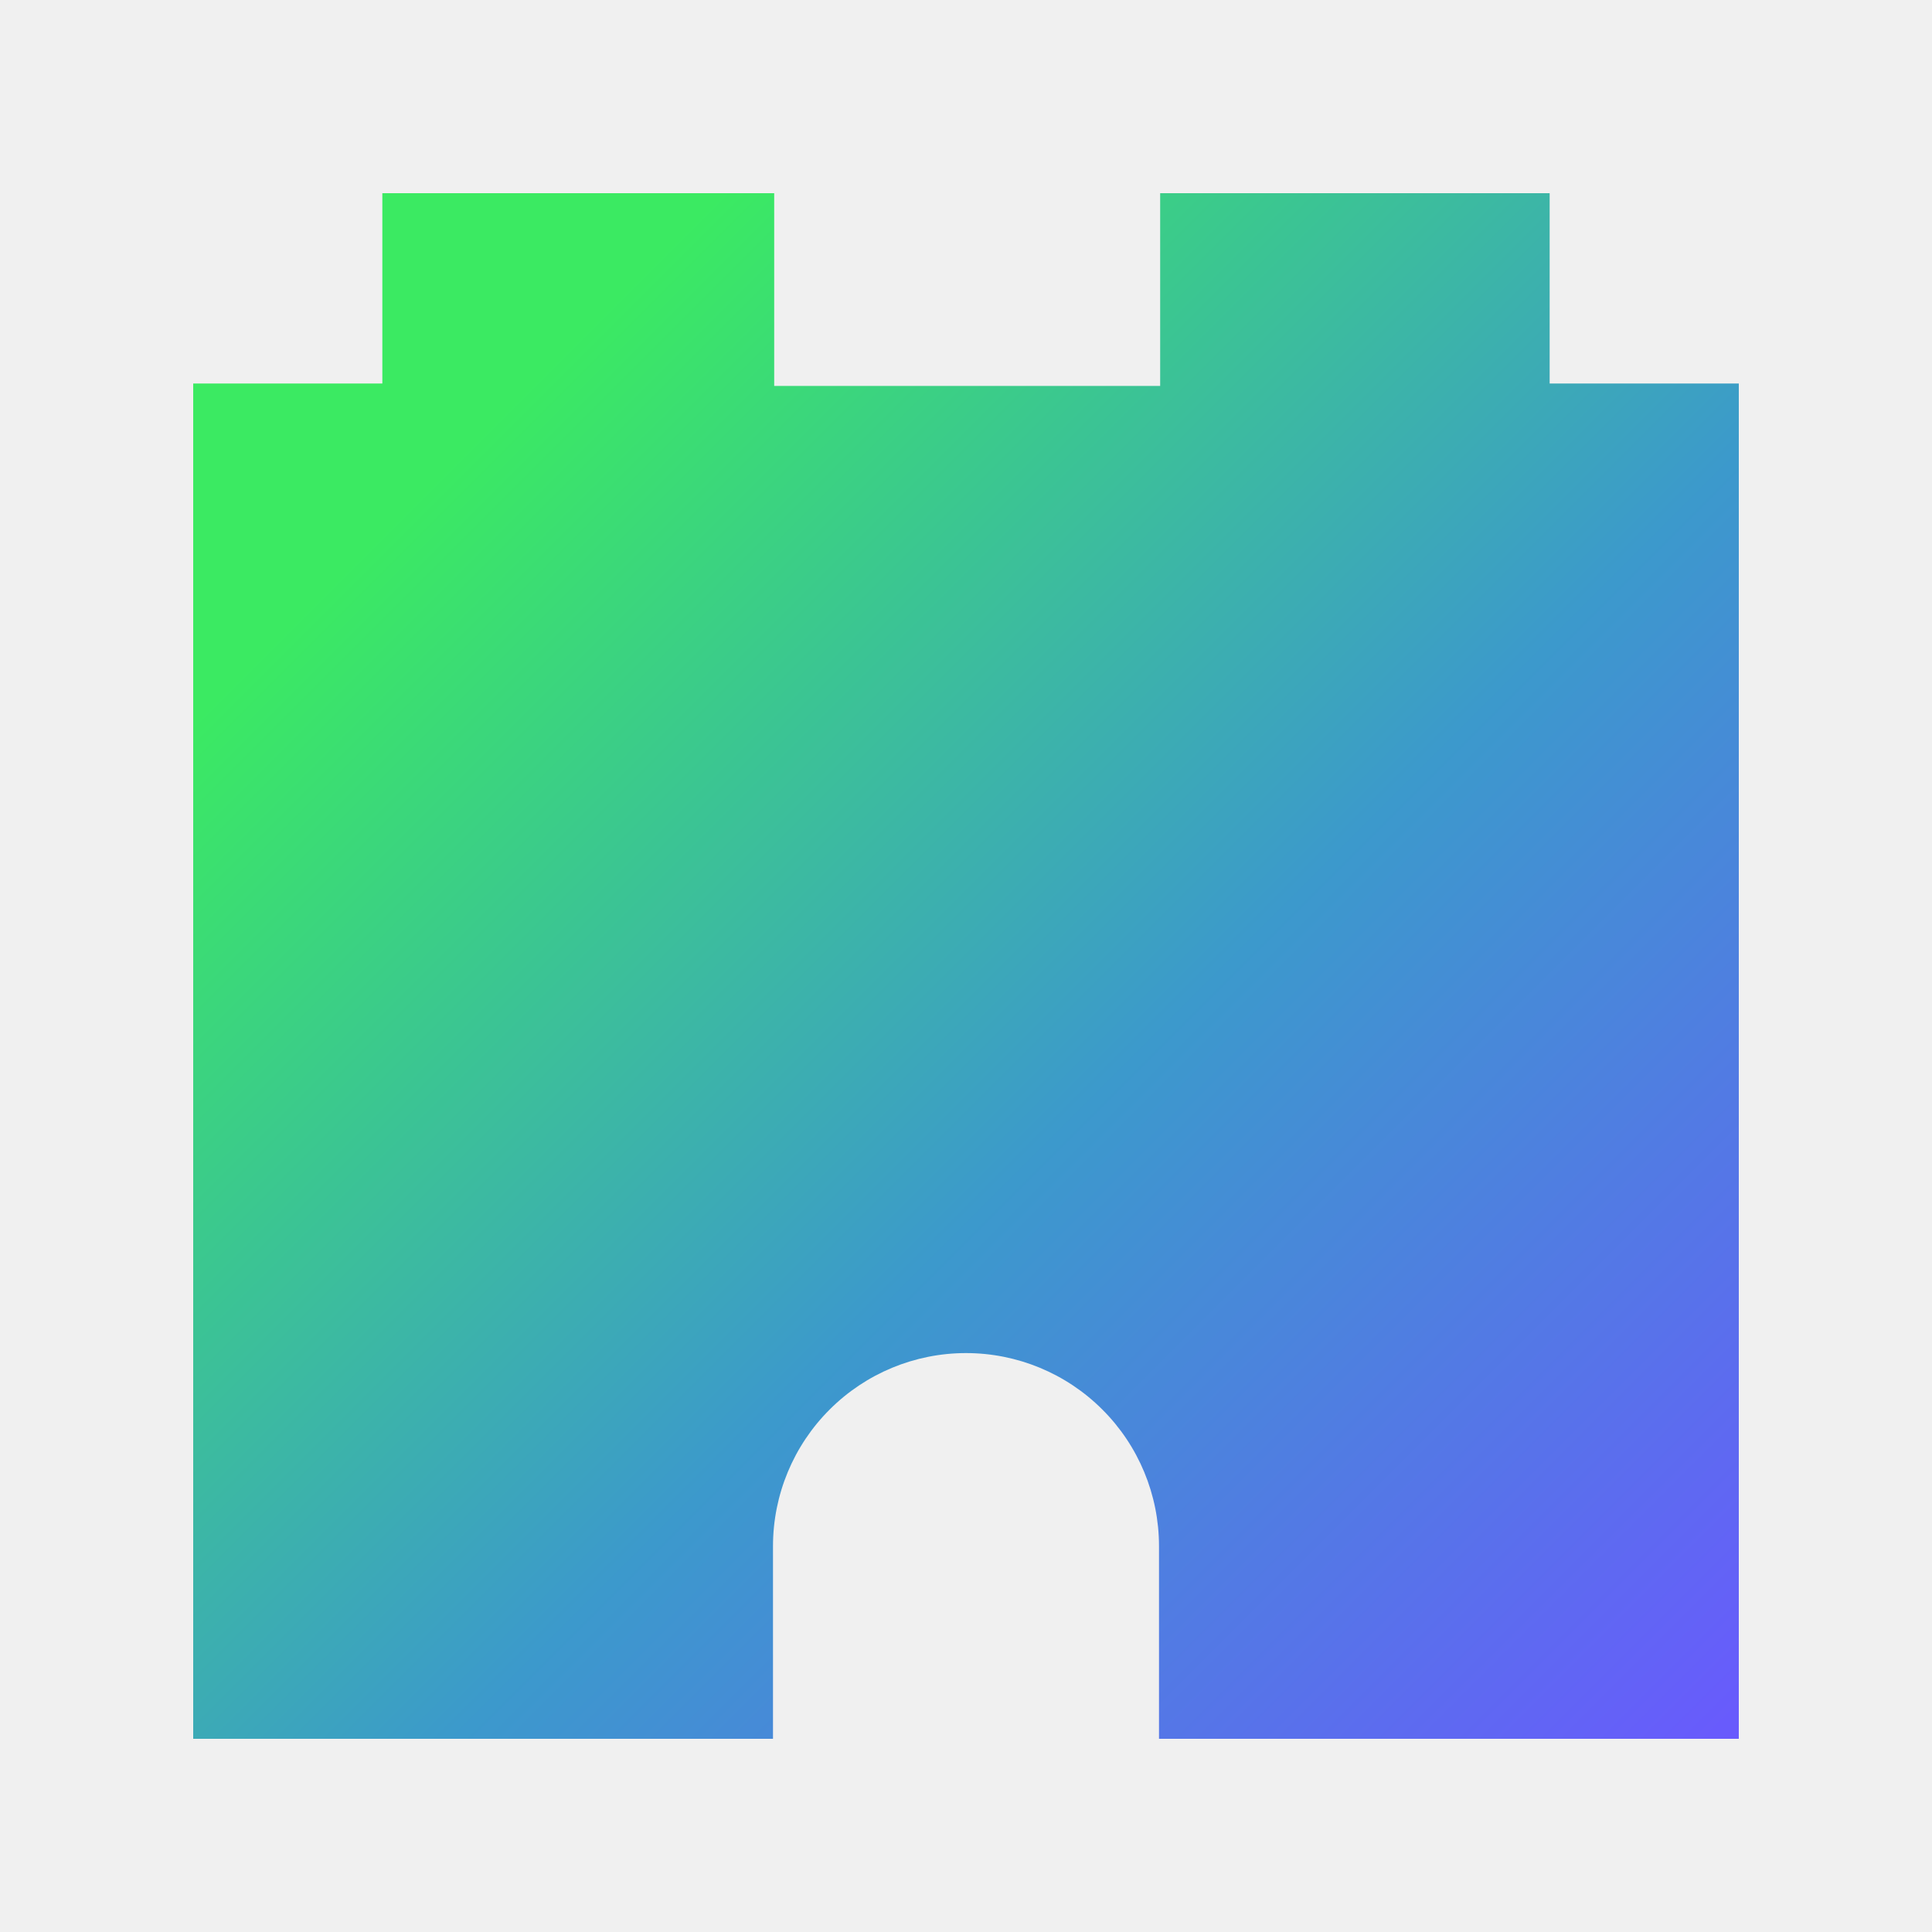
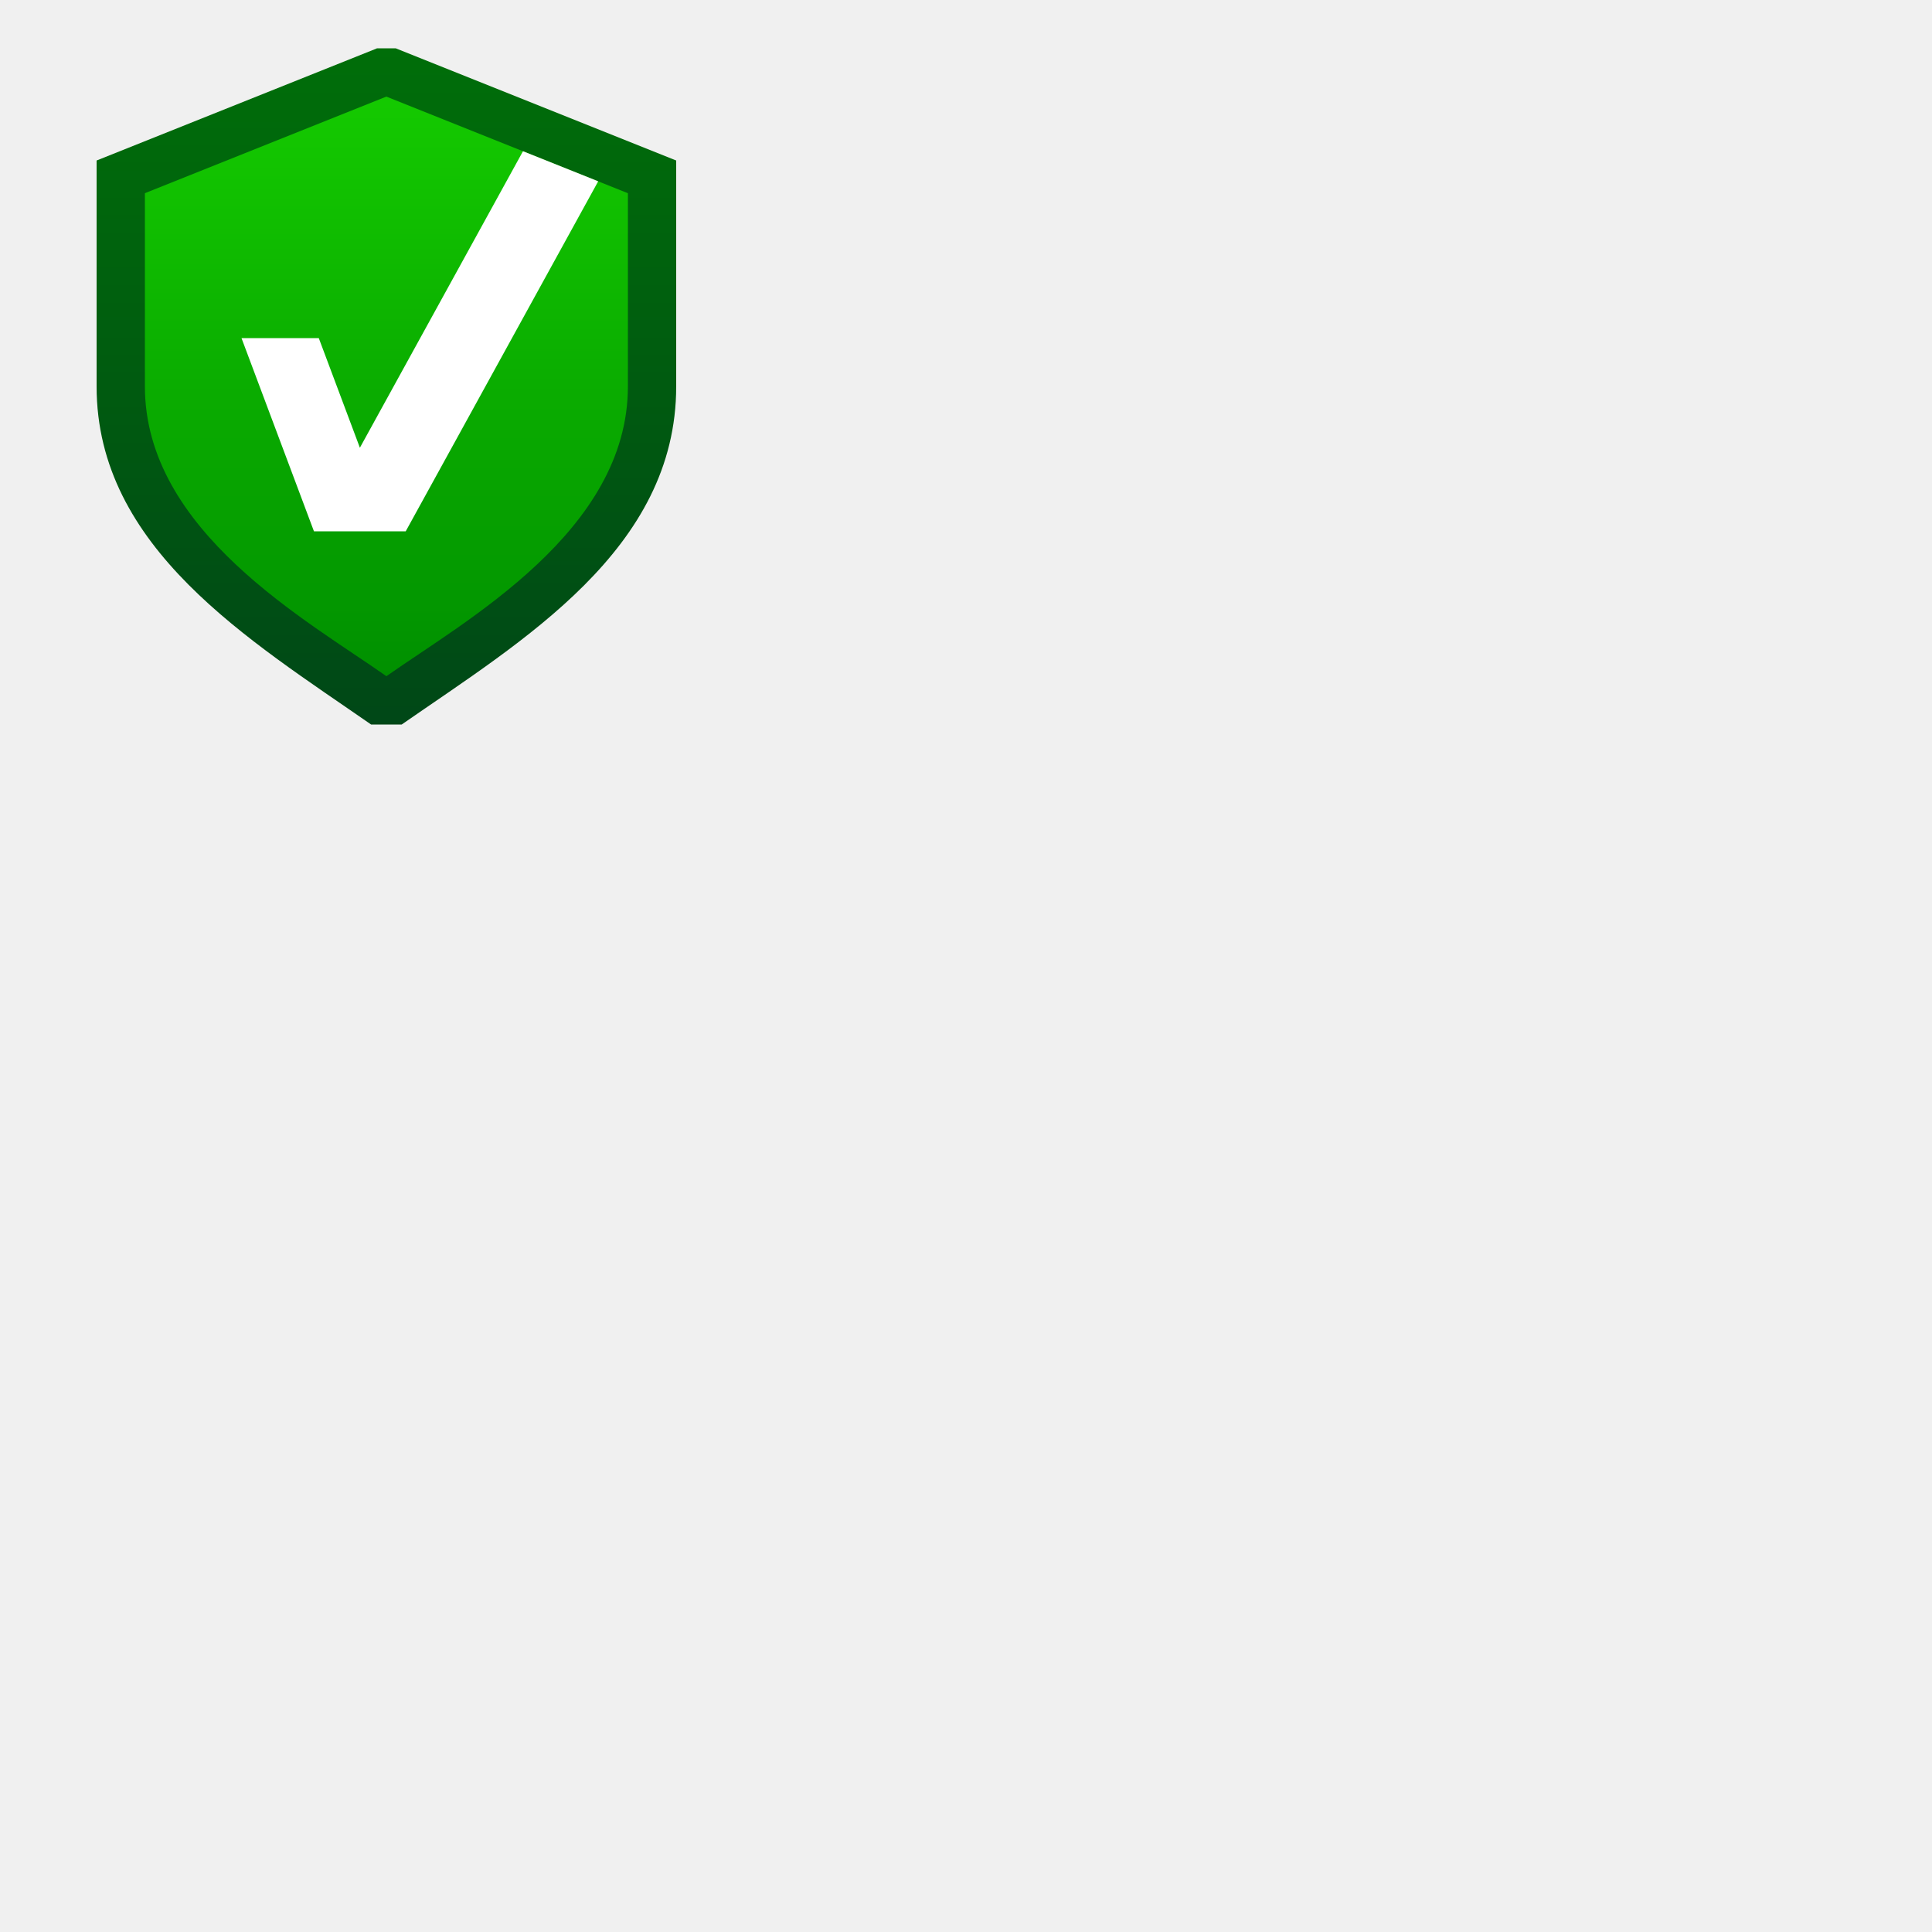
<svg xmlns="http://www.w3.org/2000/svg" width="40" height="40" viewBox="0 0 40 40" fill="none">
-   <path d="M32.084 7.94V4H24.02V7.99H16.029V4H7.916V7.94H4V36H16.004V32.005C16.006 30.946 16.427 29.931 17.177 29.183C17.926 28.434 18.941 28.014 20 28.014C21.059 28.014 22.074 28.434 22.823 29.183C23.573 29.931 23.994 30.946 23.996 32.005V36H36V7.94H32.084Z" fill="url(#paint0_linear)" />
-   <defs>
-     <linearGradient id="paint0_linear" x1="2.942" y1="4.9" x2="37.777" y2="39.734" gradientUnits="userSpaceOnUse">
-       <stop offset="0.159" stop-color="#3BEA62" />
-       <stop offset="0.54" stop-color="#3C99CC" />
-       <stop offset="0.937" stop-color="#6B57FF" />
+   <g>
+     <linearGradient id="F0" x1="0.5" y1="0" x2="0.5" y2="1.011">
+       <stop offset="0" stop-color="#006E09" />
+       <stop offset="1" stop-color="#004717" />
    </linearGradient>
-   </defs>
+     <path d="M7.807,1L2,3.323L2,8C2,11.349,5.169,13.254,7.683,15L8.317,15C10.815,13.265,14,11.379,14,8L14,3.323L8.193,1ZM7.807,1" fill="url(#F0)" />
+     <linearGradient id="F1" x1="0.5" y1="0.014" x2="0.5" y2="1.014">
+       <stop offset="0" stop-color="#14C900" />
+       <stop offset="1" stop-color="#008F00" />
+     </linearGradient>
+     <path d="M13,4L8,2L3,4L3,8C3,11,6.372,12.852,8,14C9.628,12.852,13,11,13,8ZM13,4" fill="url(#F1)" />
+     <path d="M10.828,3.131L7.451,9.27L6.6,7L5,7L6.5,11L8.1,11L8.4,11L12.385,3.754L10.828,3.131Z" fill="#FFFFFF" />
+   </g>
</svg>
